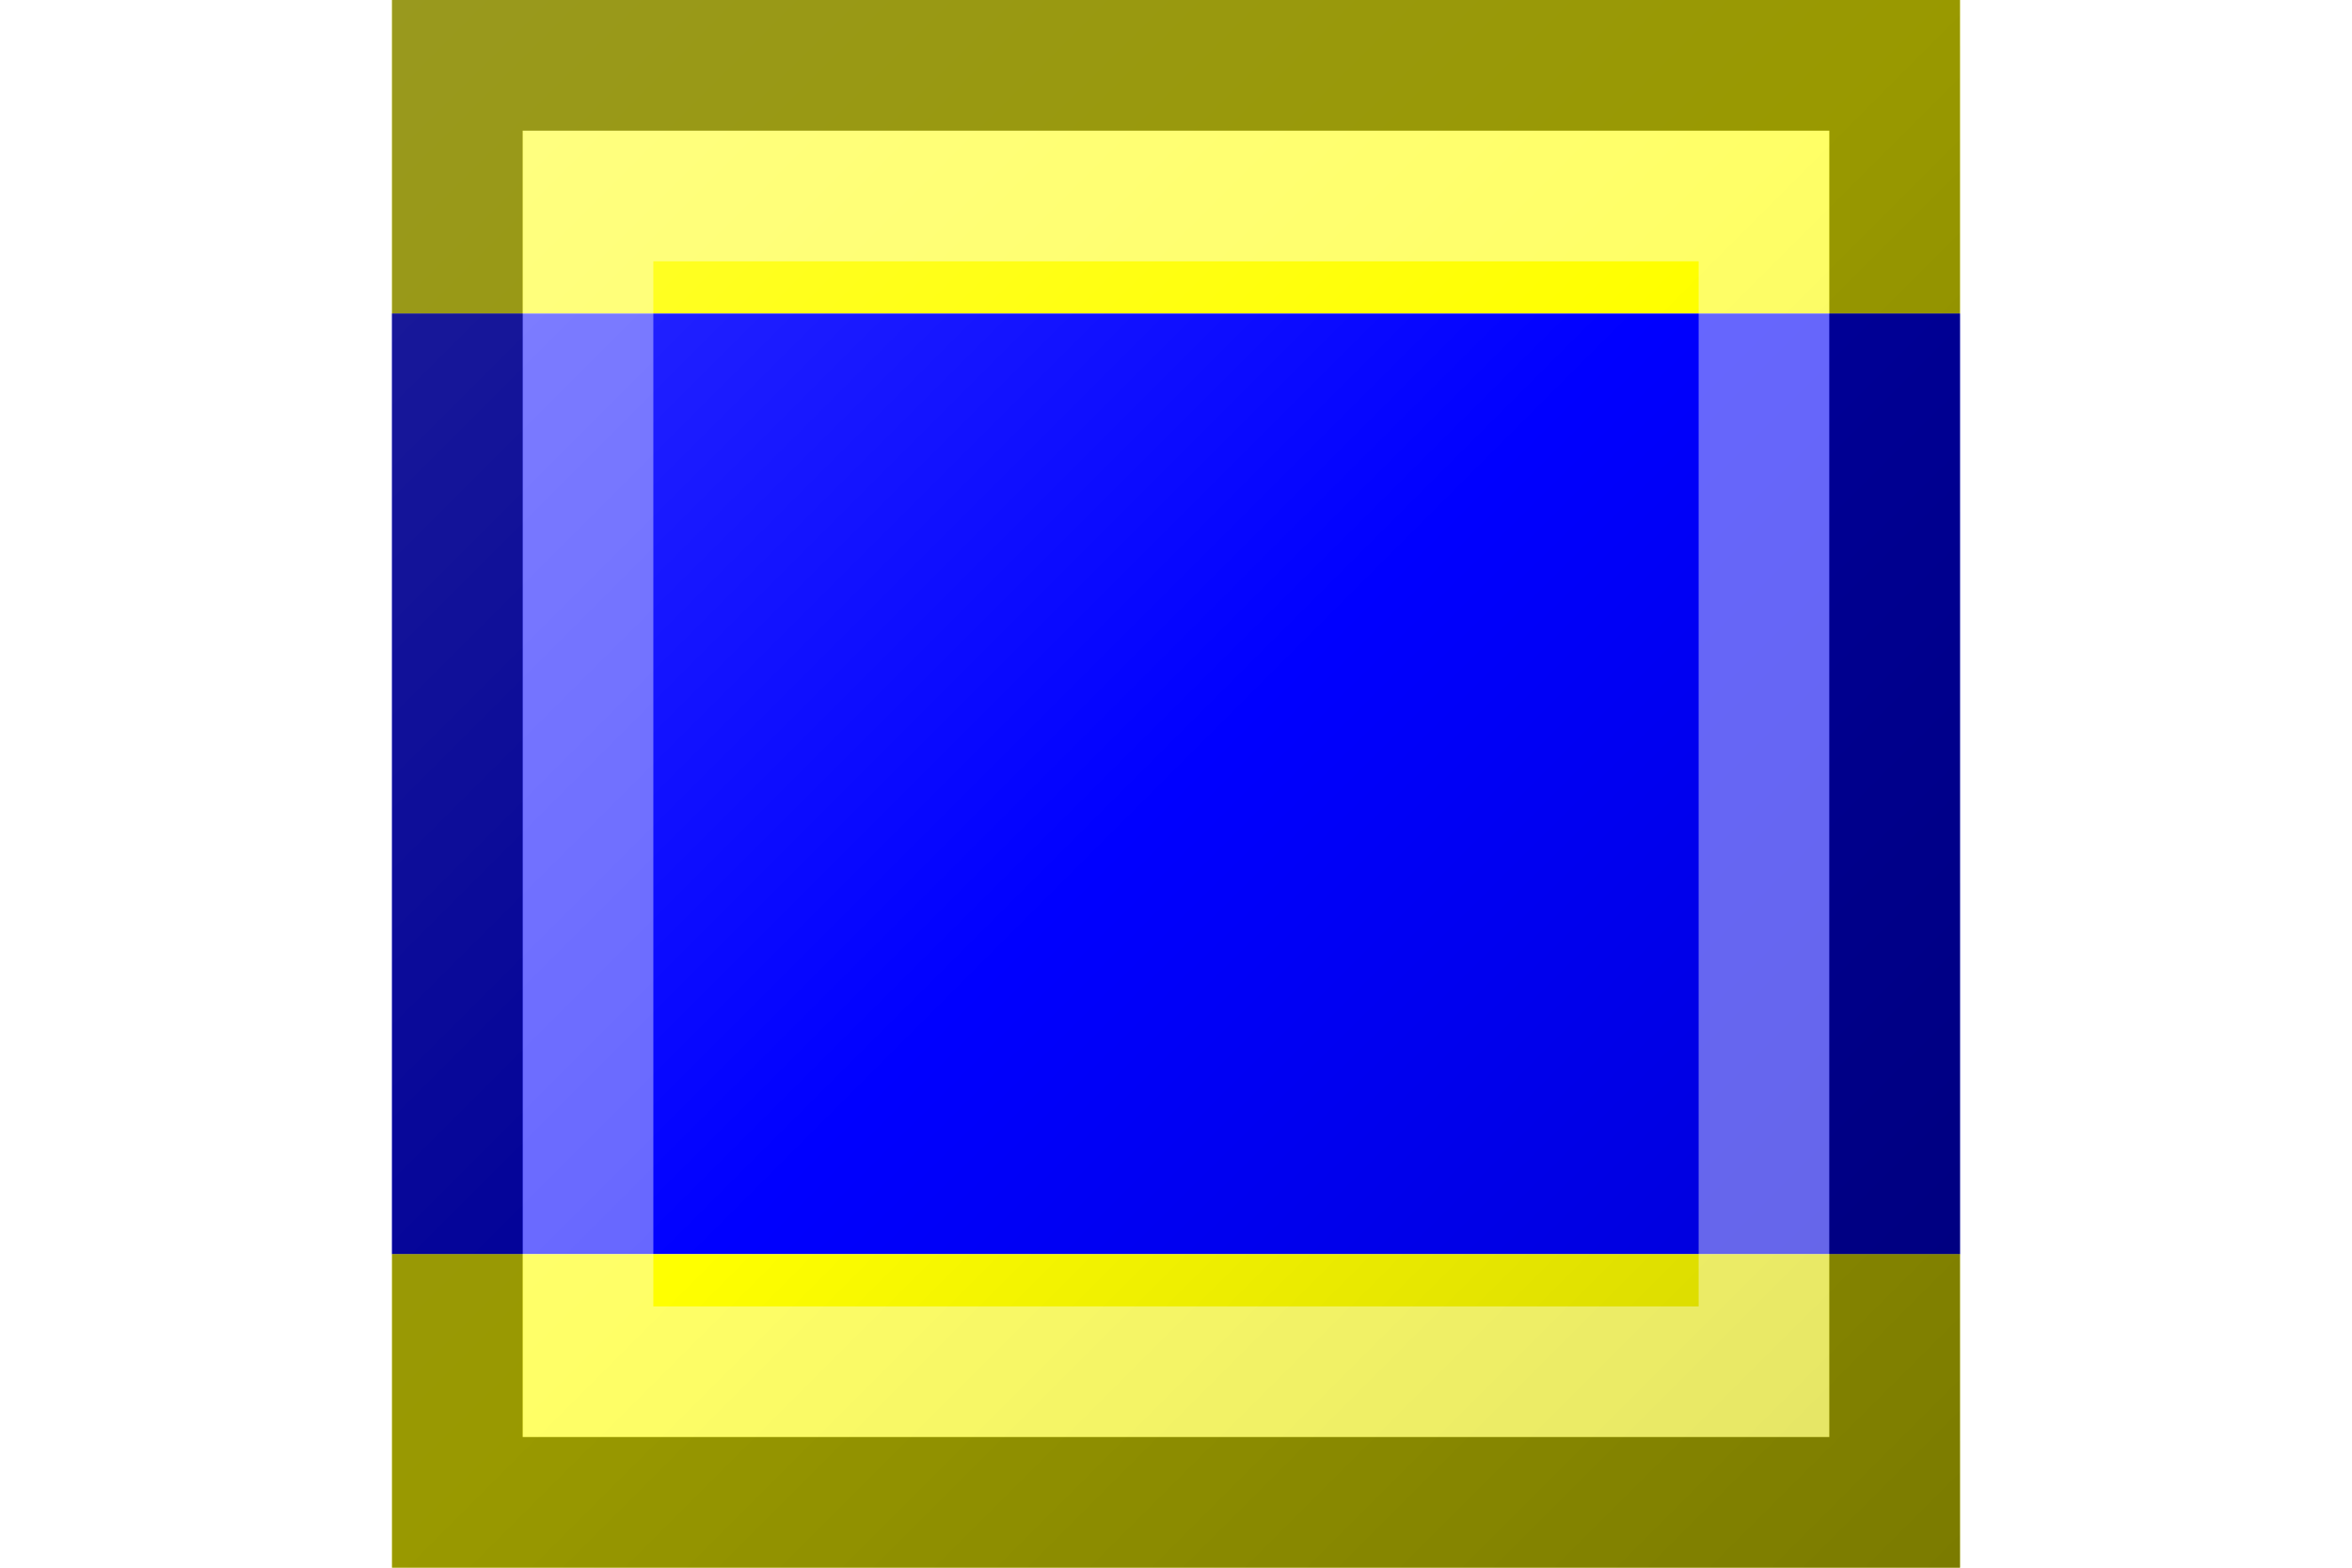
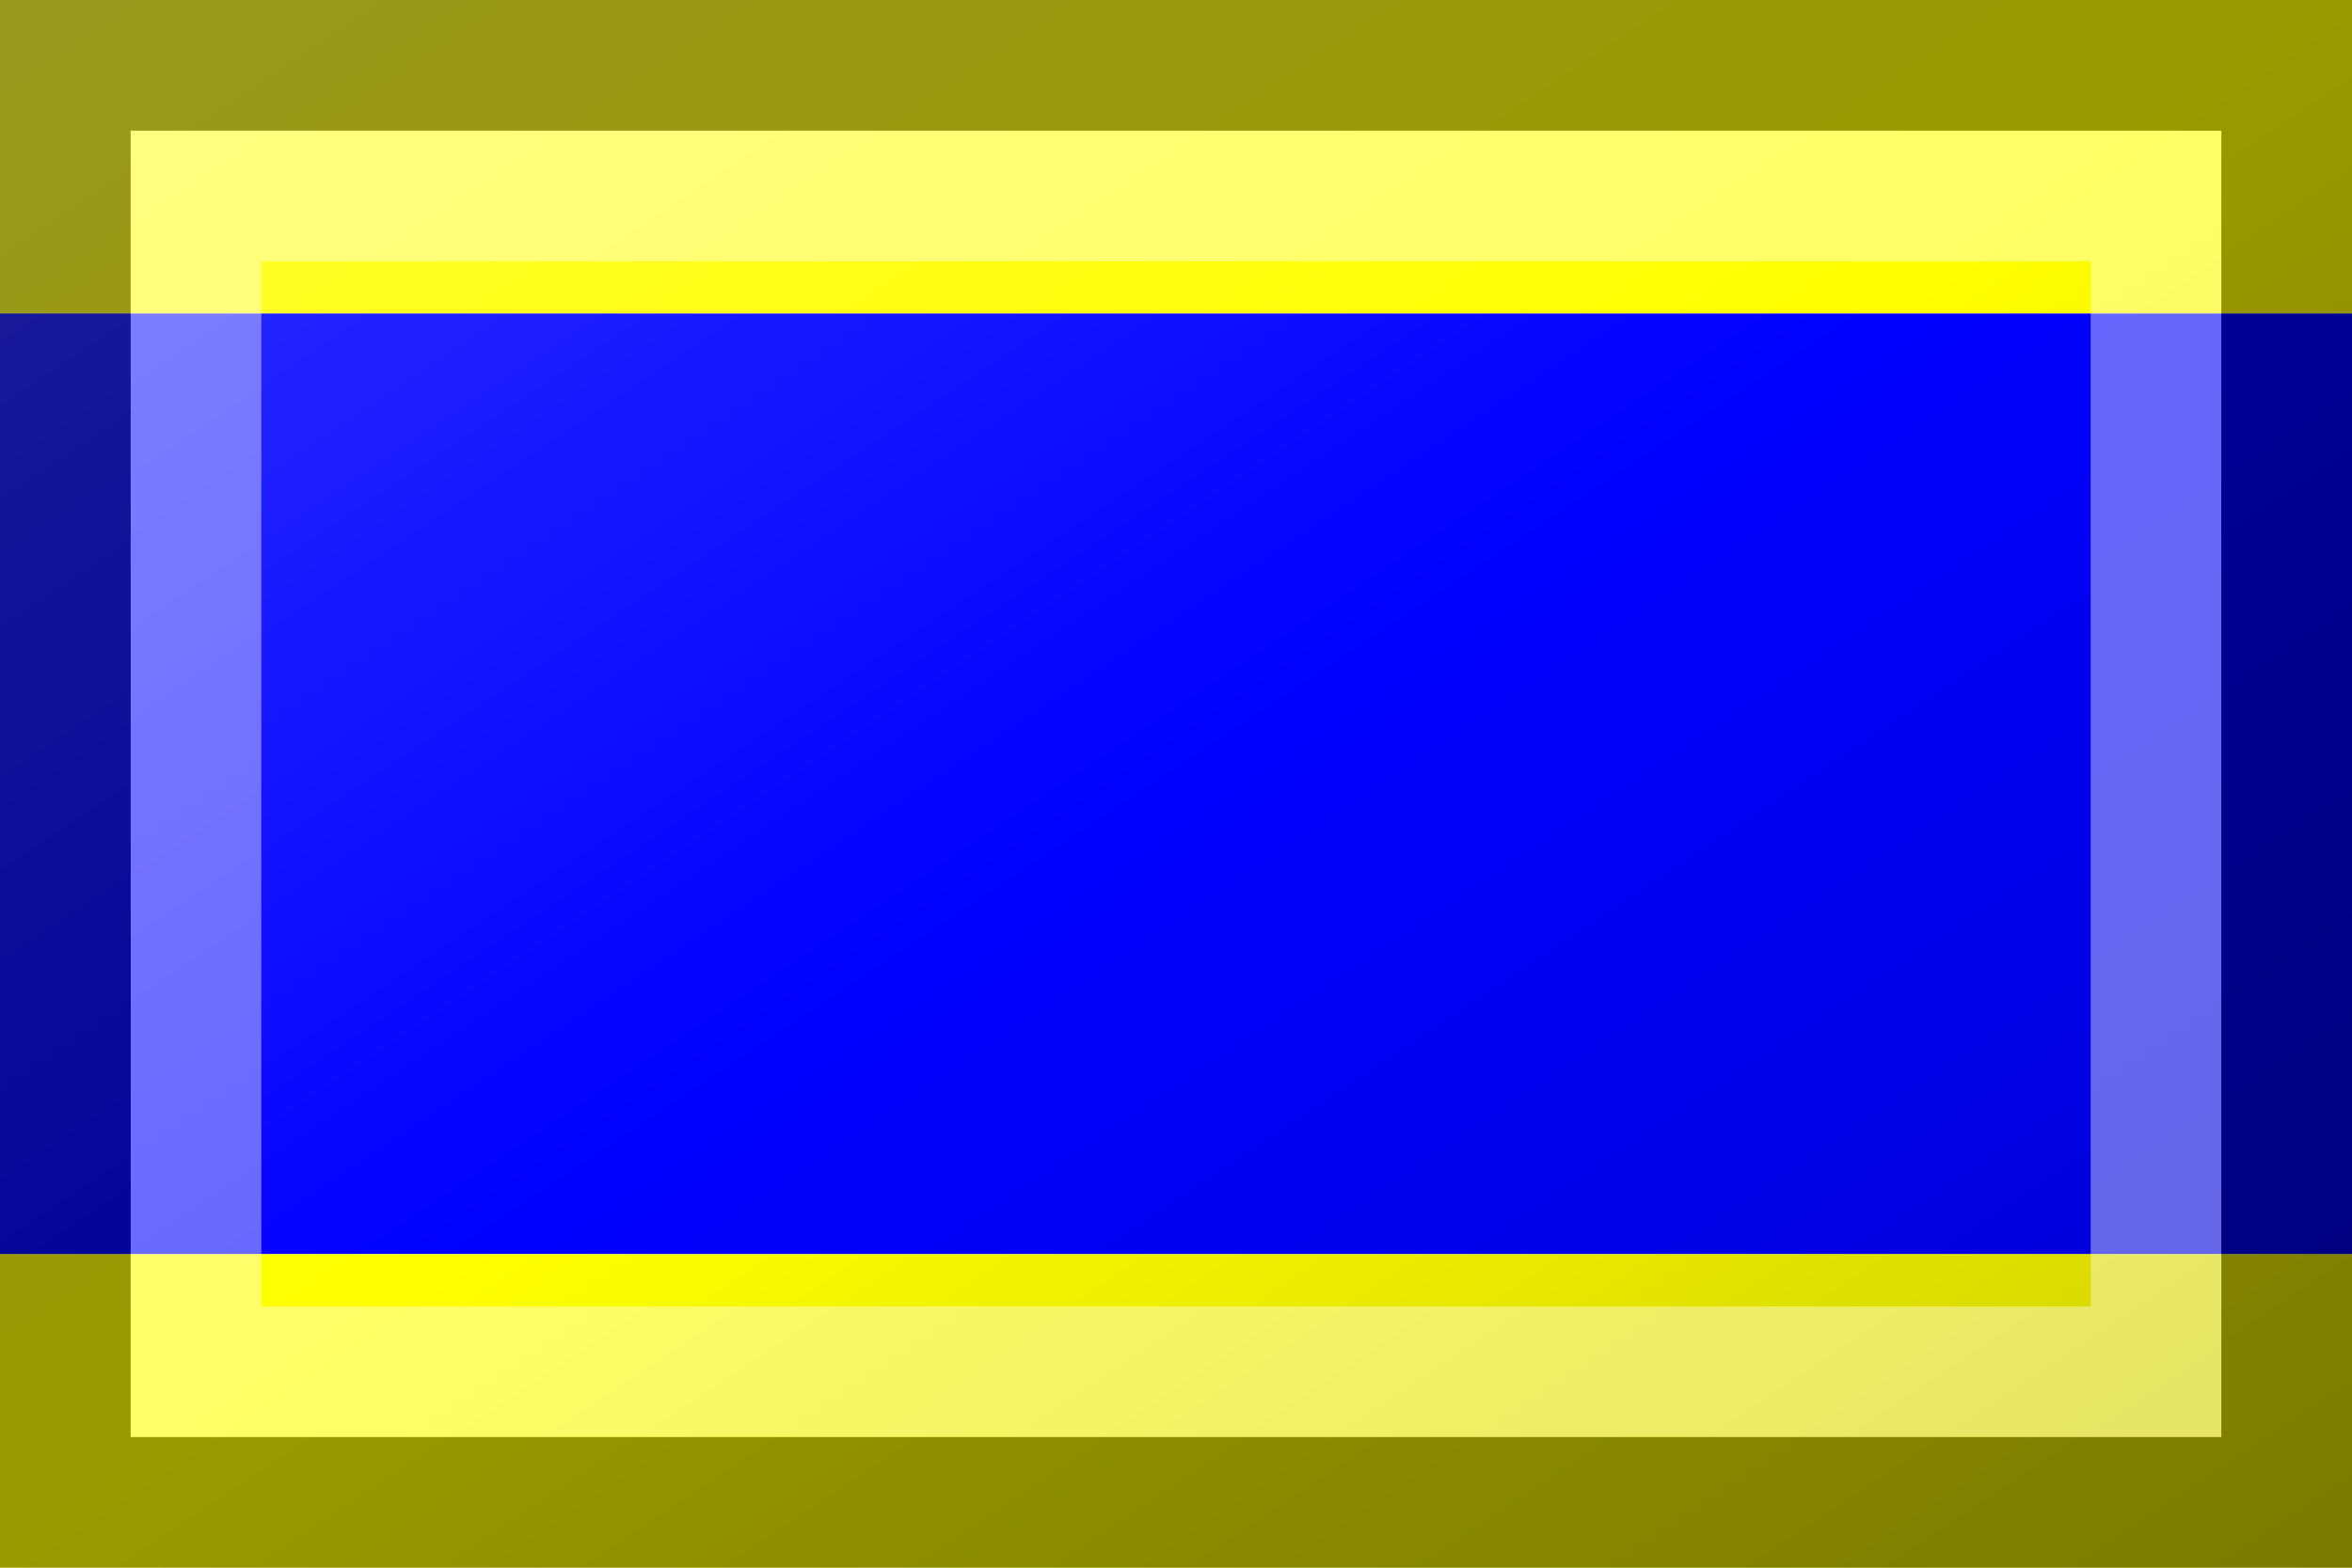
<svg xmlns="http://www.w3.org/2000/svg" version="1.1" width="540" height="360" viewBox="0 0 540 360">
  <style>
.blue{fill:rgb(0,0,255);}
.yellow{fill:rgb(255,255,0);}
</style>
  <defs>
    <linearGradient id="glaze" x1="0%" y1="0%" x2="100%" y2="100%">
      <stop offset="0%" stop-color="rgb(255,255,255)" stop-opacity="0.2" />
      <stop offset="49.999%" stop-color="rgb(255,255,255)" stop-opacity="0.0" />
      <stop offset="50.001%" stop-color="rgb(0,0,0)" stop-opacity="0.0" />
      <stop offset="100%" stop-color="rgb(0,0,0)" stop-opacity="0.2" />
    </linearGradient>
  </defs>
  <g>
    <g>
-       <rect x="90" y="0" width="360" height="72" class="yellow" />
-       <rect x="90" y="72" width="360" height="216" class="blue" />
-       <rect x="90" y="288" width="360" height="72" class="yellow" />
+       <rect x="0" y="0" width="540" height="72" class="yellow" />
+       <rect x="0" y="72" width="540" height="216" class="blue" />
+       <rect x="0" y="288" width="540" height="72" class="yellow" />
    </g>
  </g>
  <g>
-     <rect x="90" y="0" width="360" height="360" fill="url(#glaze)" />
-     <path d="M 120 30 L 420 30 L 420 330 L 120 330 Z M 150 60 L 150 300 L 390 300 L 390 60 Z" fill="rgb(255,255,255)" opacity="0.4" />
-     <path d="M 90 0 L 450 0 L 450 360 L 90 360 Z M 120 30 L 120 330 L 420 330 L 420 30 Z" fill="rgb(0,0,0)" opacity="0.4" />
+     <rect x="0" y="0" width="540" height="360" fill="url(#glaze)" />
+     <path d="M 30 30 L 510 30 L 510 330 L 30 330 Z M 60 60 L 60 300 L 480 300 L 480 60 Z" fill="rgb(255,255,255)" opacity="0.4" />
+     <path d="M 0 0 L 540 0 L 540 360 L 0 360 Z M 30 30 L 30 330 L 510 330 L 510 30 Z" fill="rgb(0,0,0)" opacity="0.4" />
  </g>
</svg>
